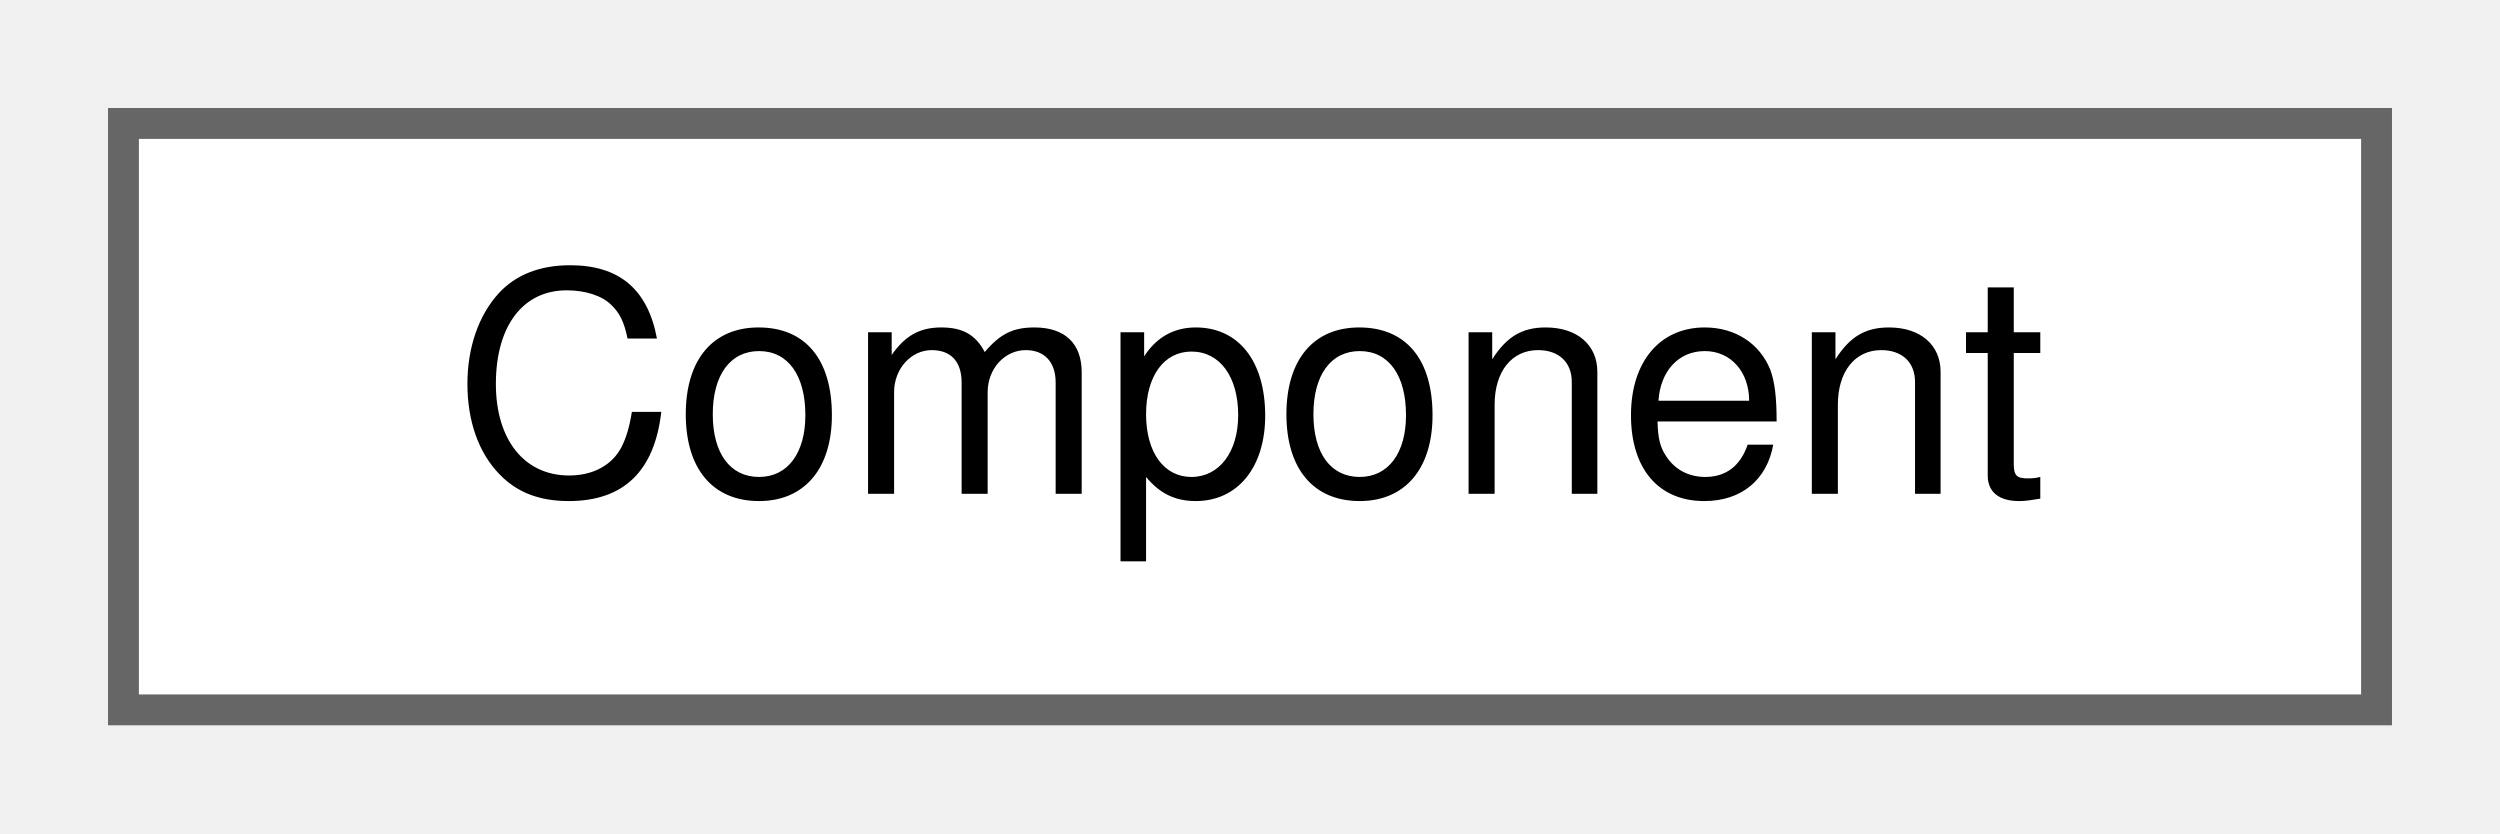
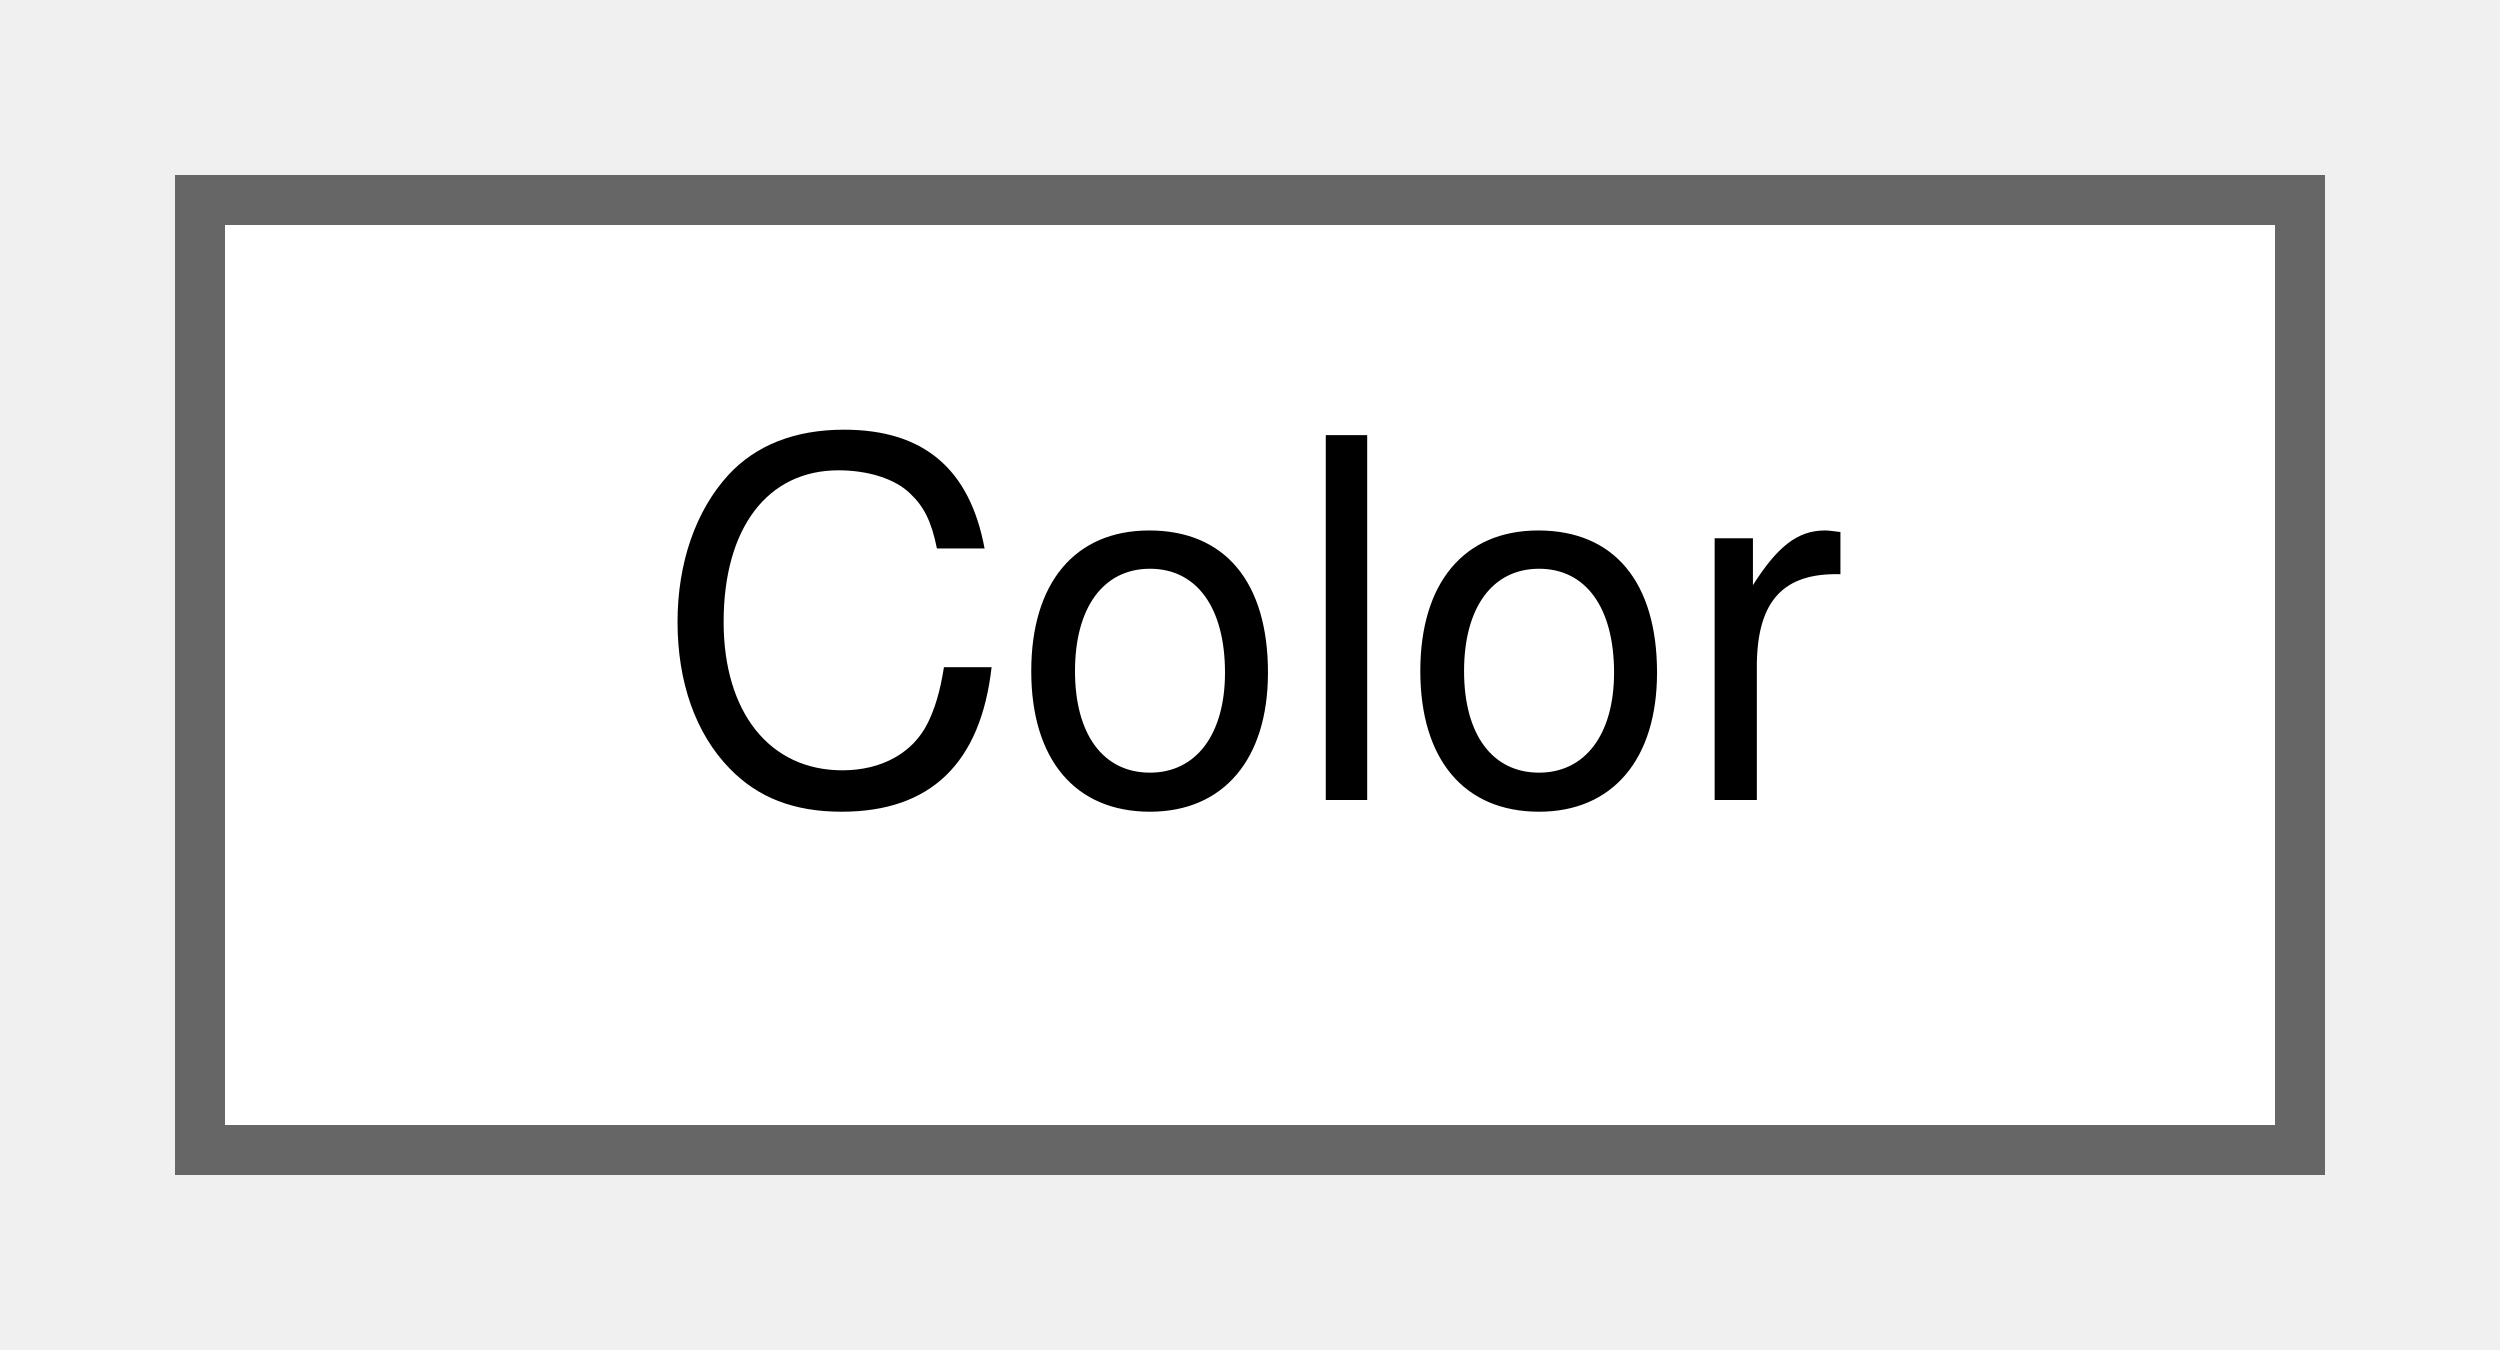
- <svg xmlns="http://www.w3.org/2000/svg" xmlns:xlink="http://www.w3.org/1999/xlink" width="81pt" height="27pt" viewBox="0.00 0.00 81.00 27.00">
+ <svg xmlns="http://www.w3.org/2000/svg" xmlns:xlink="http://www.w3.org/1999/xlink" width="50pt" height="27pt" viewBox="0.00 0.00 50.00 27.00">
  <g id="graph0" class="graph" transform="scale(1 1) rotate(0) translate(4 23)">
    <g id="Node000000" class="node">
      <g id="a_Node000000">
-         <a xlink:href="class_component.html" target="_top" xlink:title=" ">
-           <polygon fill="white" stroke="#666666" points="73,-19 0,-19 0,0 73,0 73,-19" />
-           <text text-anchor="middle" x="36.5" y="-7" font-family="Helvetica,sans-Serif" font-size="10.00">Component</text>
+         <a xlink:href="class_color.html" target="_top" xlink:title=" ">
+           <polygon fill="white" stroke="#666666" points="42,-19 0,-19 0,0 42,0 42,-19" />
+           <text text-anchor="middle" x="21" y="-7" font-family="Helvetica,sans-Serif" font-size="10.00">Color</text>
        </a>
      </g>
    </g>
  </g>
</svg>
